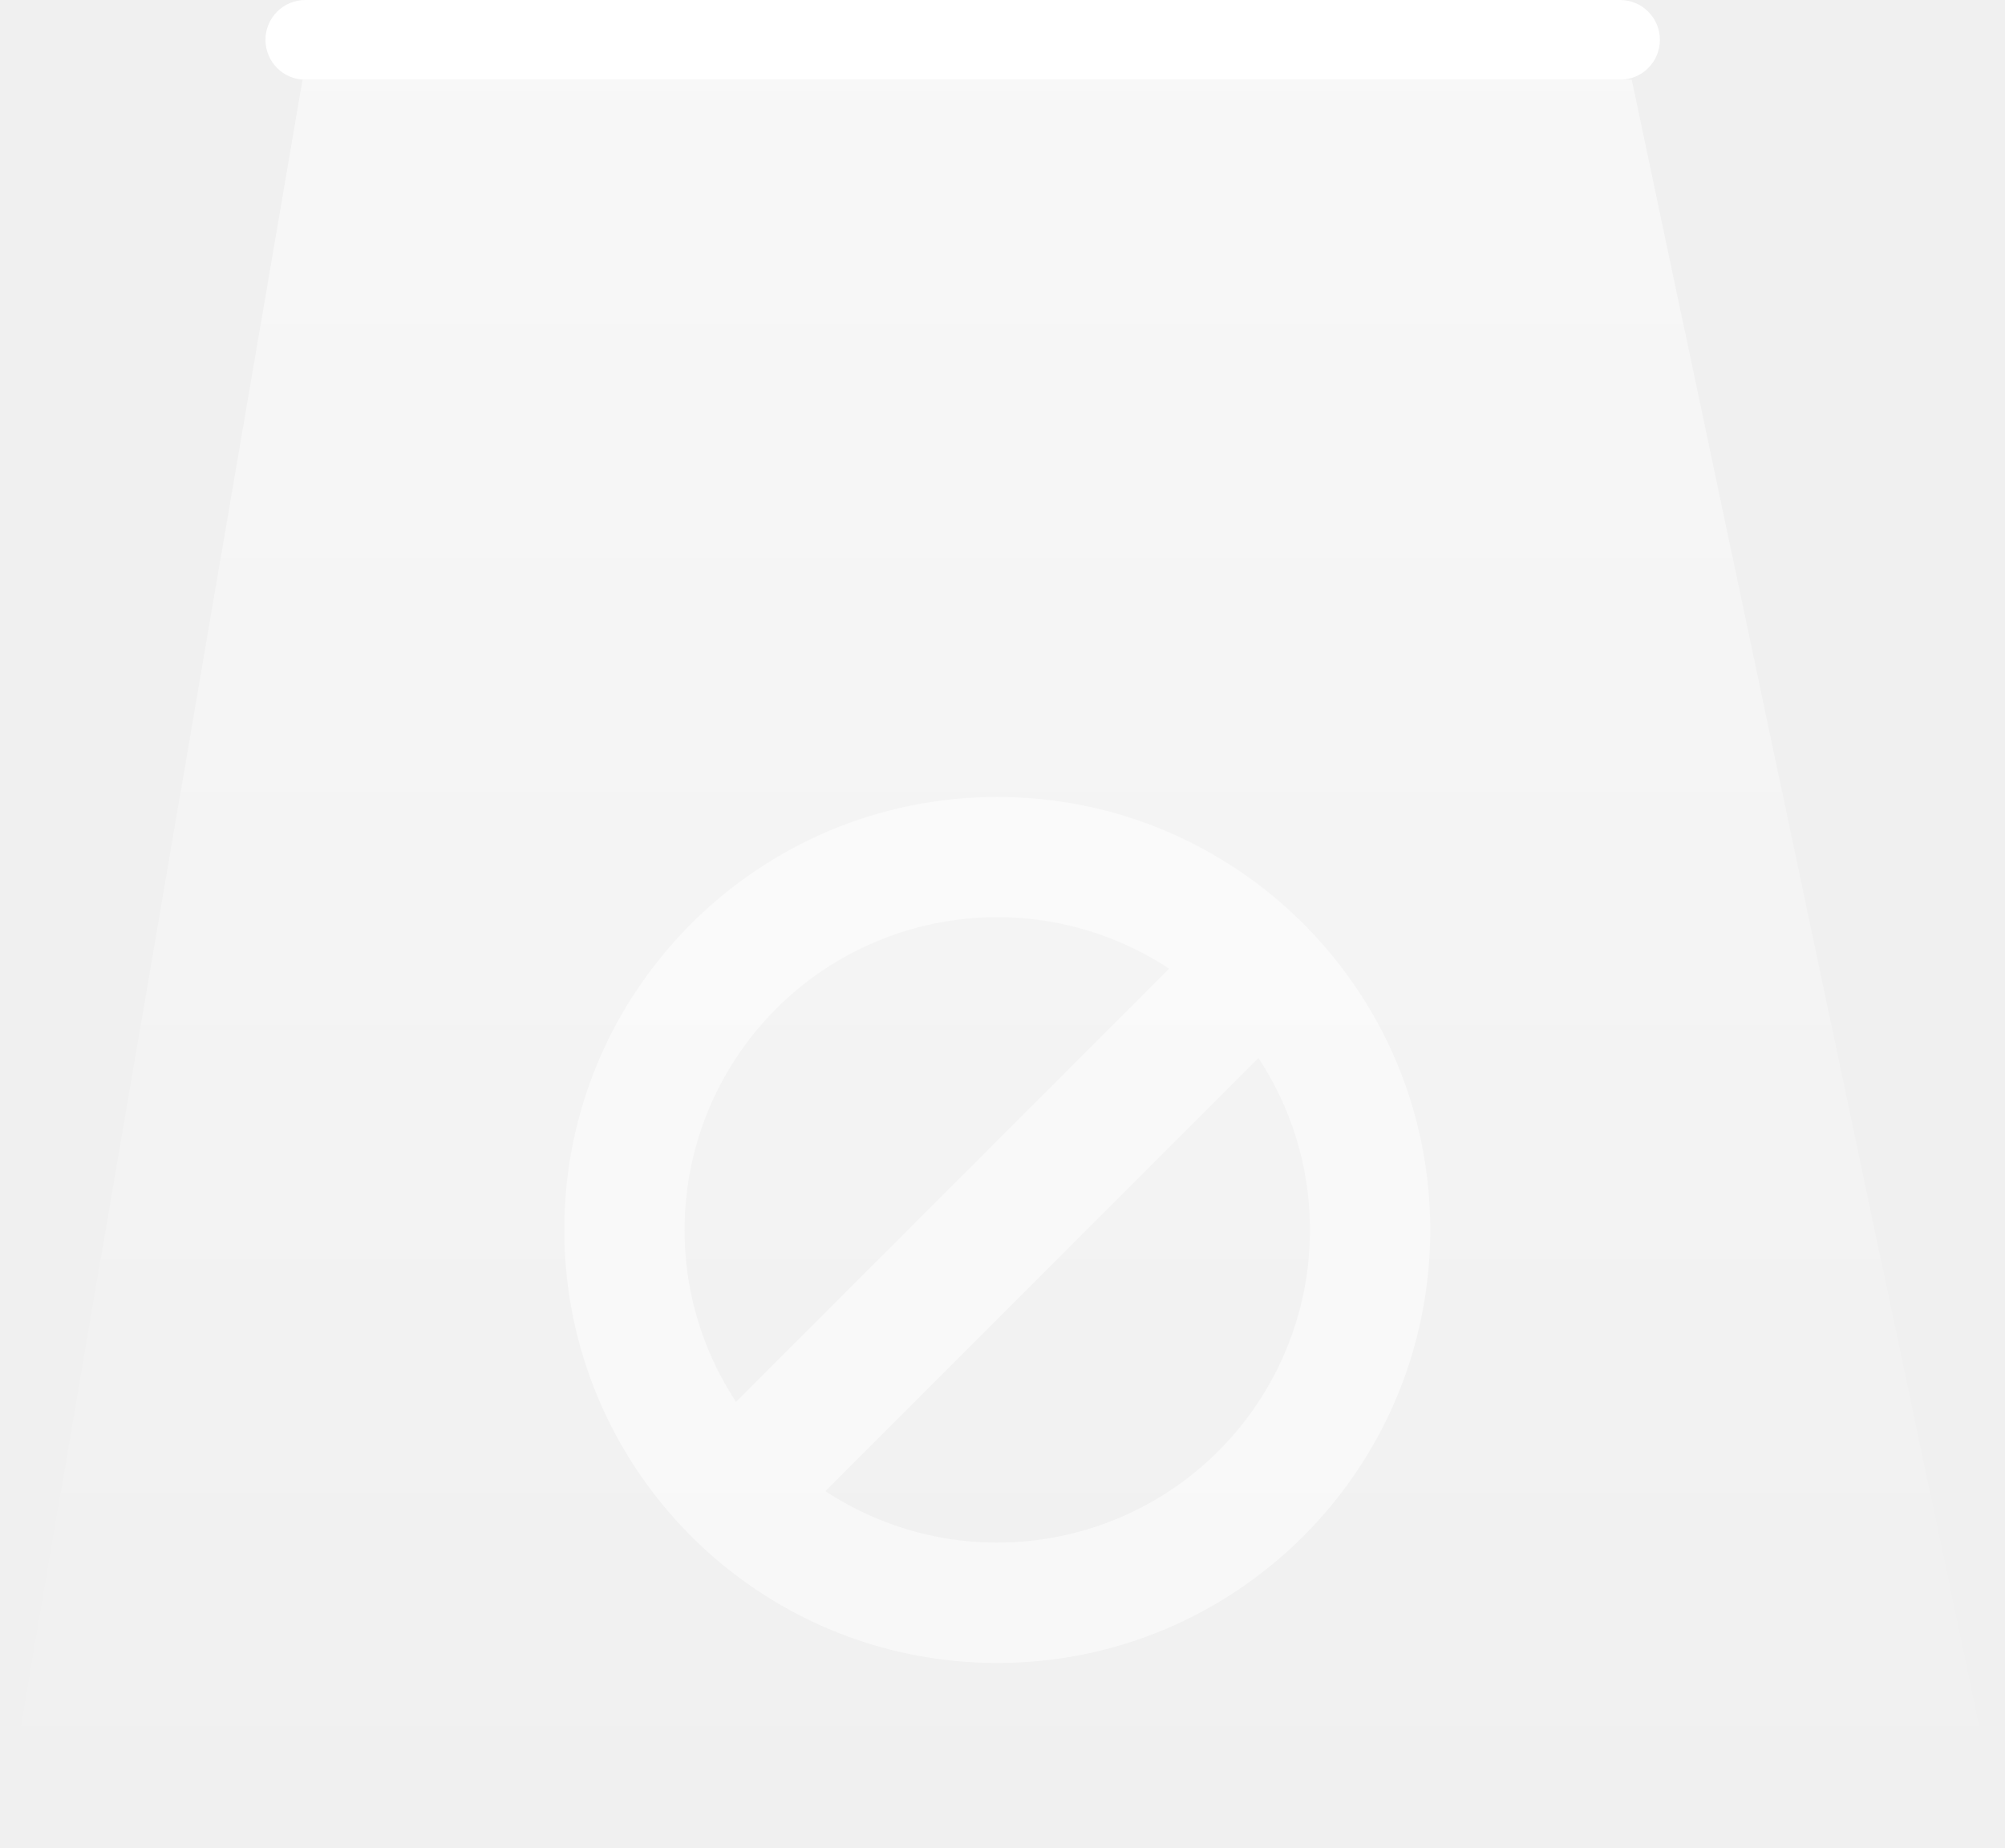
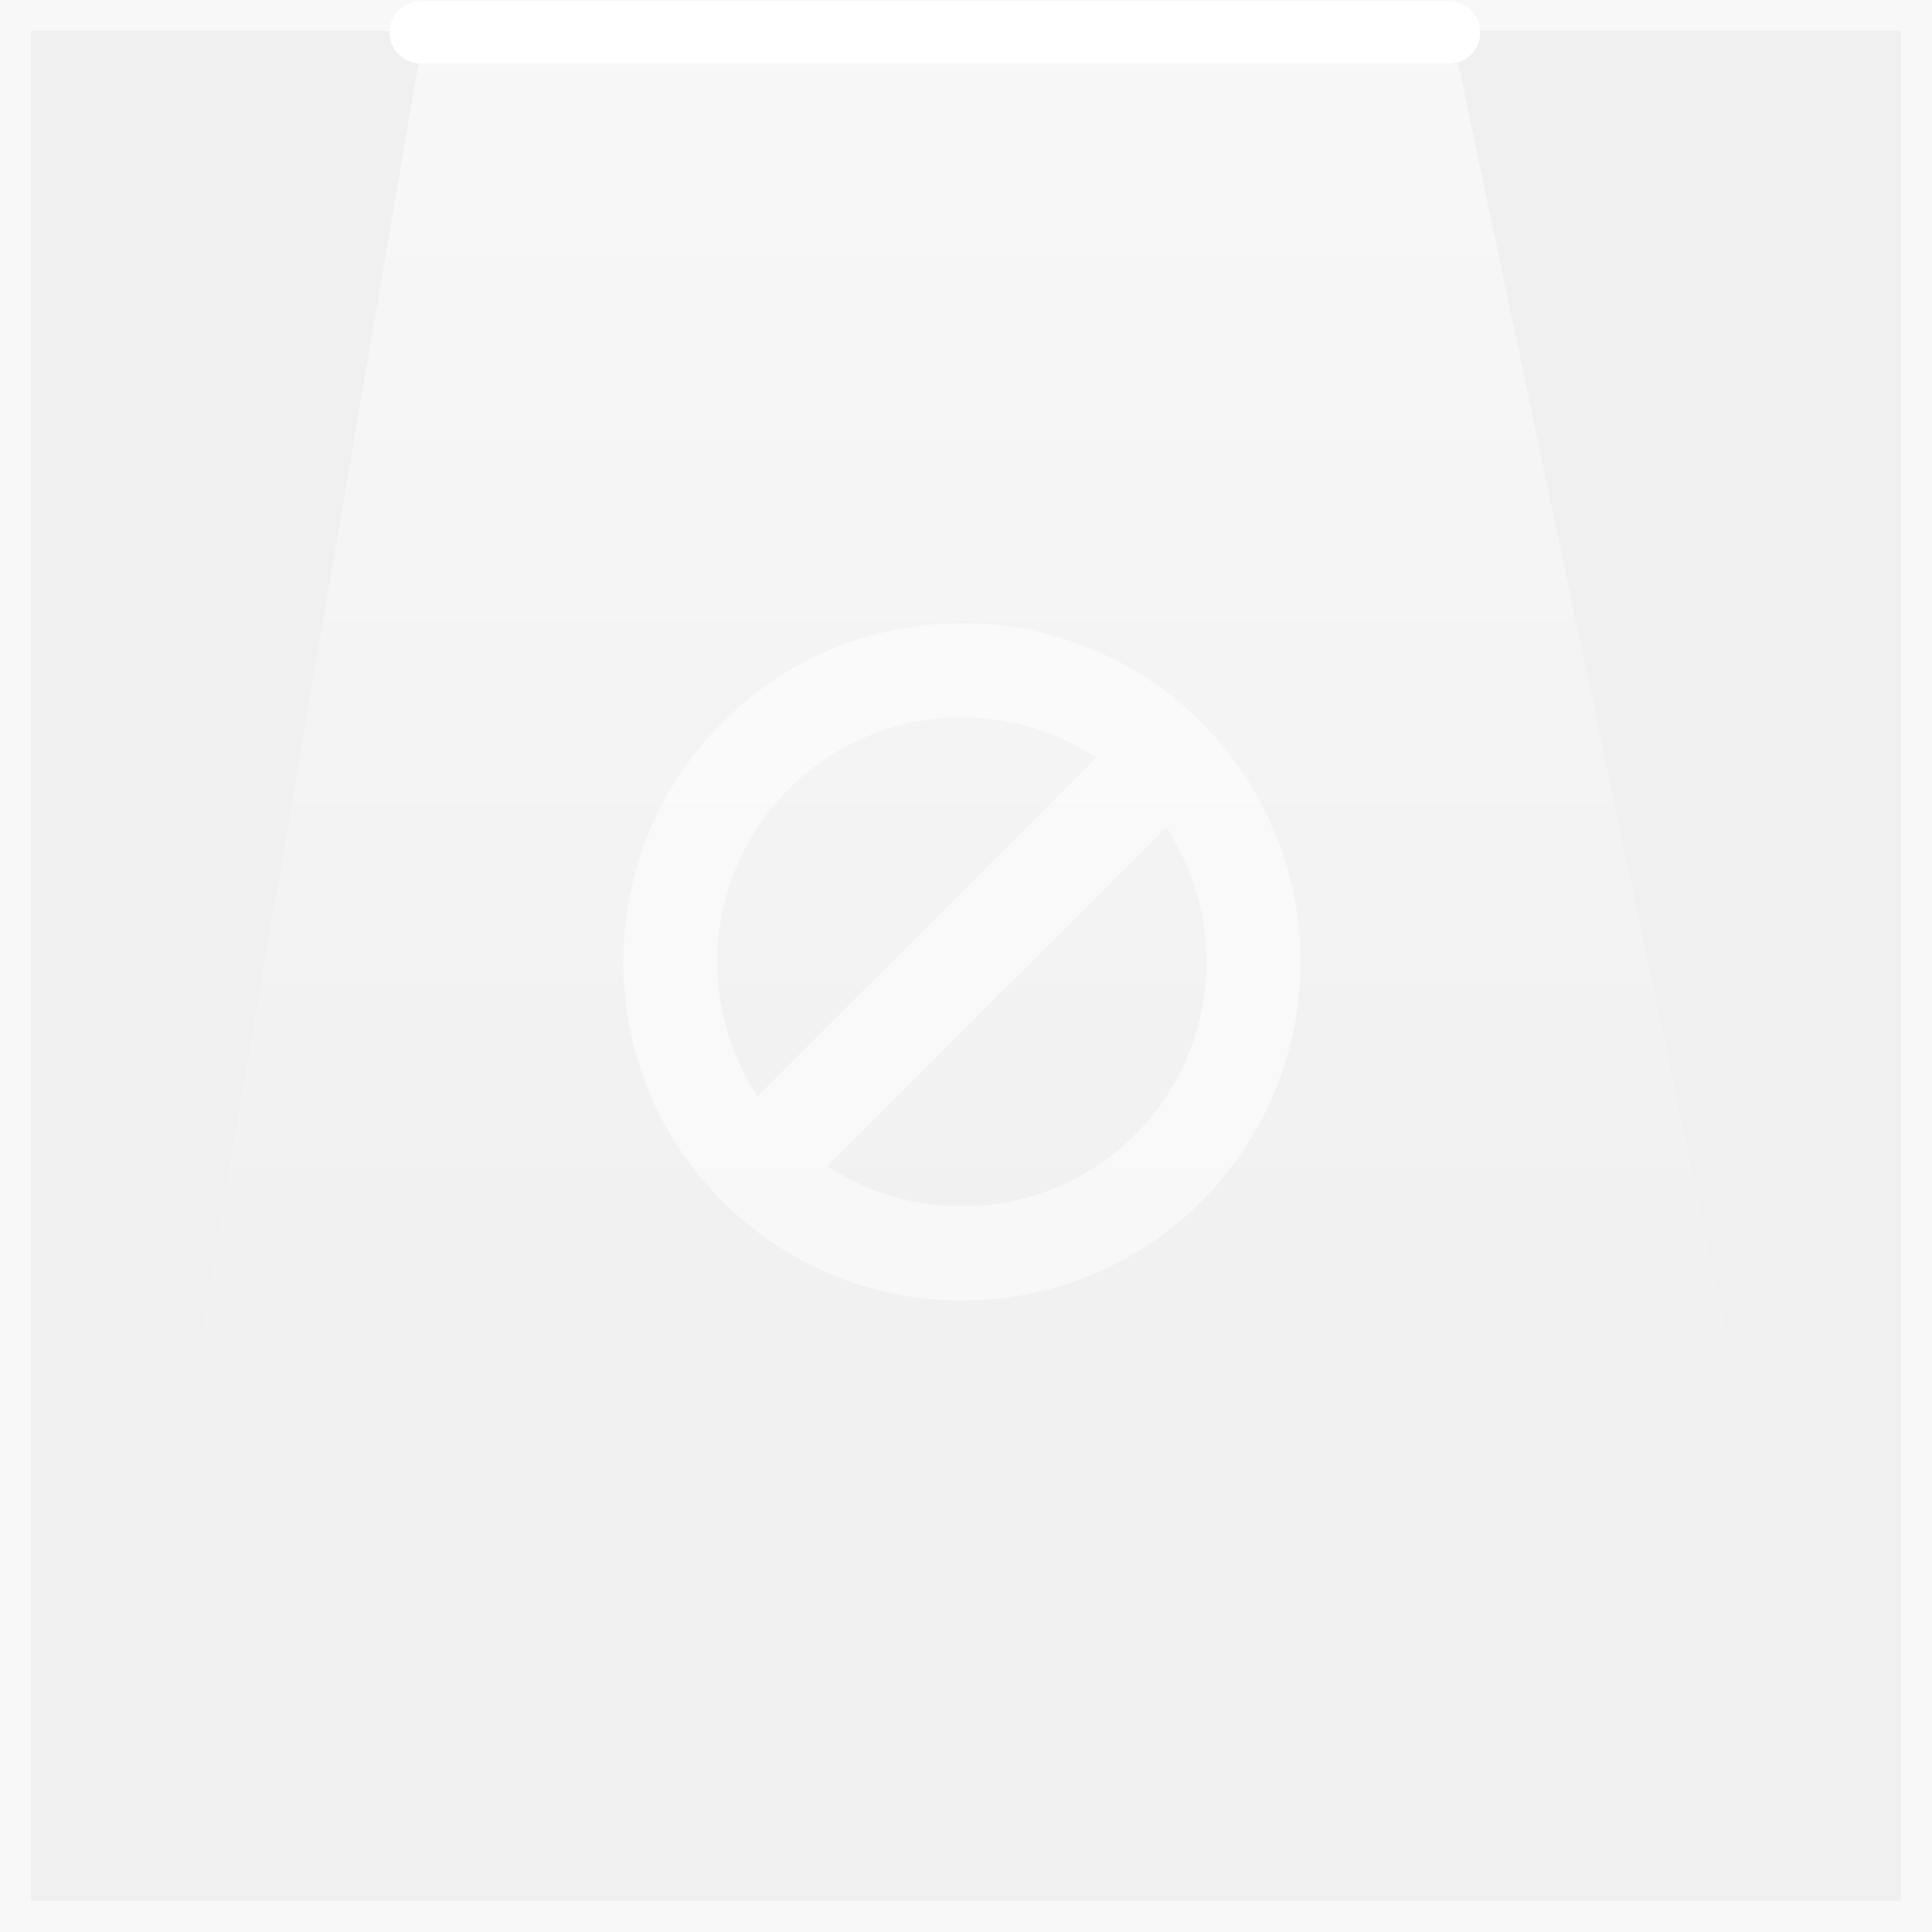
- <svg xmlns="http://www.w3.org/2000/svg" width="50.325" height="46.36" viewBox="0 0 50.325 46.36">
+ <svg xmlns="http://www.w3.org/2000/svg" width="62" height="62" viewBox="0 0 62 62">
  <defs>
    <linearGradient id="linear-gradient" x1="0.5" x2="0.5" y2="1" gradientUnits="objectBoundingBox">
      <stop offset="0" stop-color="#fff" />
      <stop offset="1" stop-color="#fff" stop-opacity="0" />
    </linearGradient>
  </defs>
-   <g id="Group_513" data-name="Group 513" transform="translate(-5.837)">
-     <g id="Light" transform="translate(-15 -31.04)">
-       <rect id="Rectangle_1606" data-name="Rectangle 1606" width="35" height="2" rx="1" transform="translate(27.5 31.04)" fill="#fff" />
-       <path id="Path_1078" data-name="Path 1078" d="M45.638,47,38.044,91.36H88.369L79,47Z" transform="translate(-17.207 -13.96)" opacity="0.5" fill="url(#linear-gradient)" />
+   <g id="Group_585" data-name="Group 585" transform="translate(-15 -27)">
+     <g id="Light" transform="translate(20.837 27.04)">
+       <rect id="Rectangle_1606" data-name="Rectangle 1606" width="35" height="2" rx="1" transform="translate(6.663)" fill="#fff" />
+       <path id="Path_1078" data-name="Path 1078" d="M45.638,47,38.044,91.36H88.369L79,47Z" transform="translate(-38.044 -45)" opacity="0.5" fill="url(#linear-gradient)" />
    </g>
-     <g id="ban-sign" transform="translate(20 20)" opacity="0.5">
-       <path id="Path_1075" data-name="Path 1075" d="M10.868,0A10.868,10.868,0,1,1,0,10.868,10.869,10.869,0,0,1,10.868,0Zm6.556,6.553L6.554,17.423a7.848,7.848,0,0,0,10.87-10.87ZM4.312,15.182l10.87-10.87a7.848,7.848,0,0,0-10.87,10.87Z" fill="#fff" fill-rule="evenodd" />
+     <g id="Group_20" data-name="Group 20" transform="translate(15 27)">
+       <g id="Rectangle_261" data-name="Rectangle 261" fill="none" stroke="#fff" stroke-width="1" opacity="0.5">
+         <rect width="62" height="62" stroke="none" />
+         <rect x="0.5" y="0.5" width="61" height="61" fill="none" />
+       </g>
+       <g id="ban-sign" transform="translate(20 20)" opacity="0.5">
+         <path id="Path_1075" data-name="Path 1075" d="M10.868,0A10.868,10.868,0,1,1,0,10.868,10.869,10.869,0,0,1,10.868,0Zm6.556,6.553L6.554,17.423a7.848,7.848,0,0,0,10.87-10.87ZM4.312,15.182l10.87-10.87a7.848,7.848,0,0,0-10.87,10.87Z" fill="#fff" fill-rule="evenodd" />
+       </g>
    </g>
  </g>
</svg>
